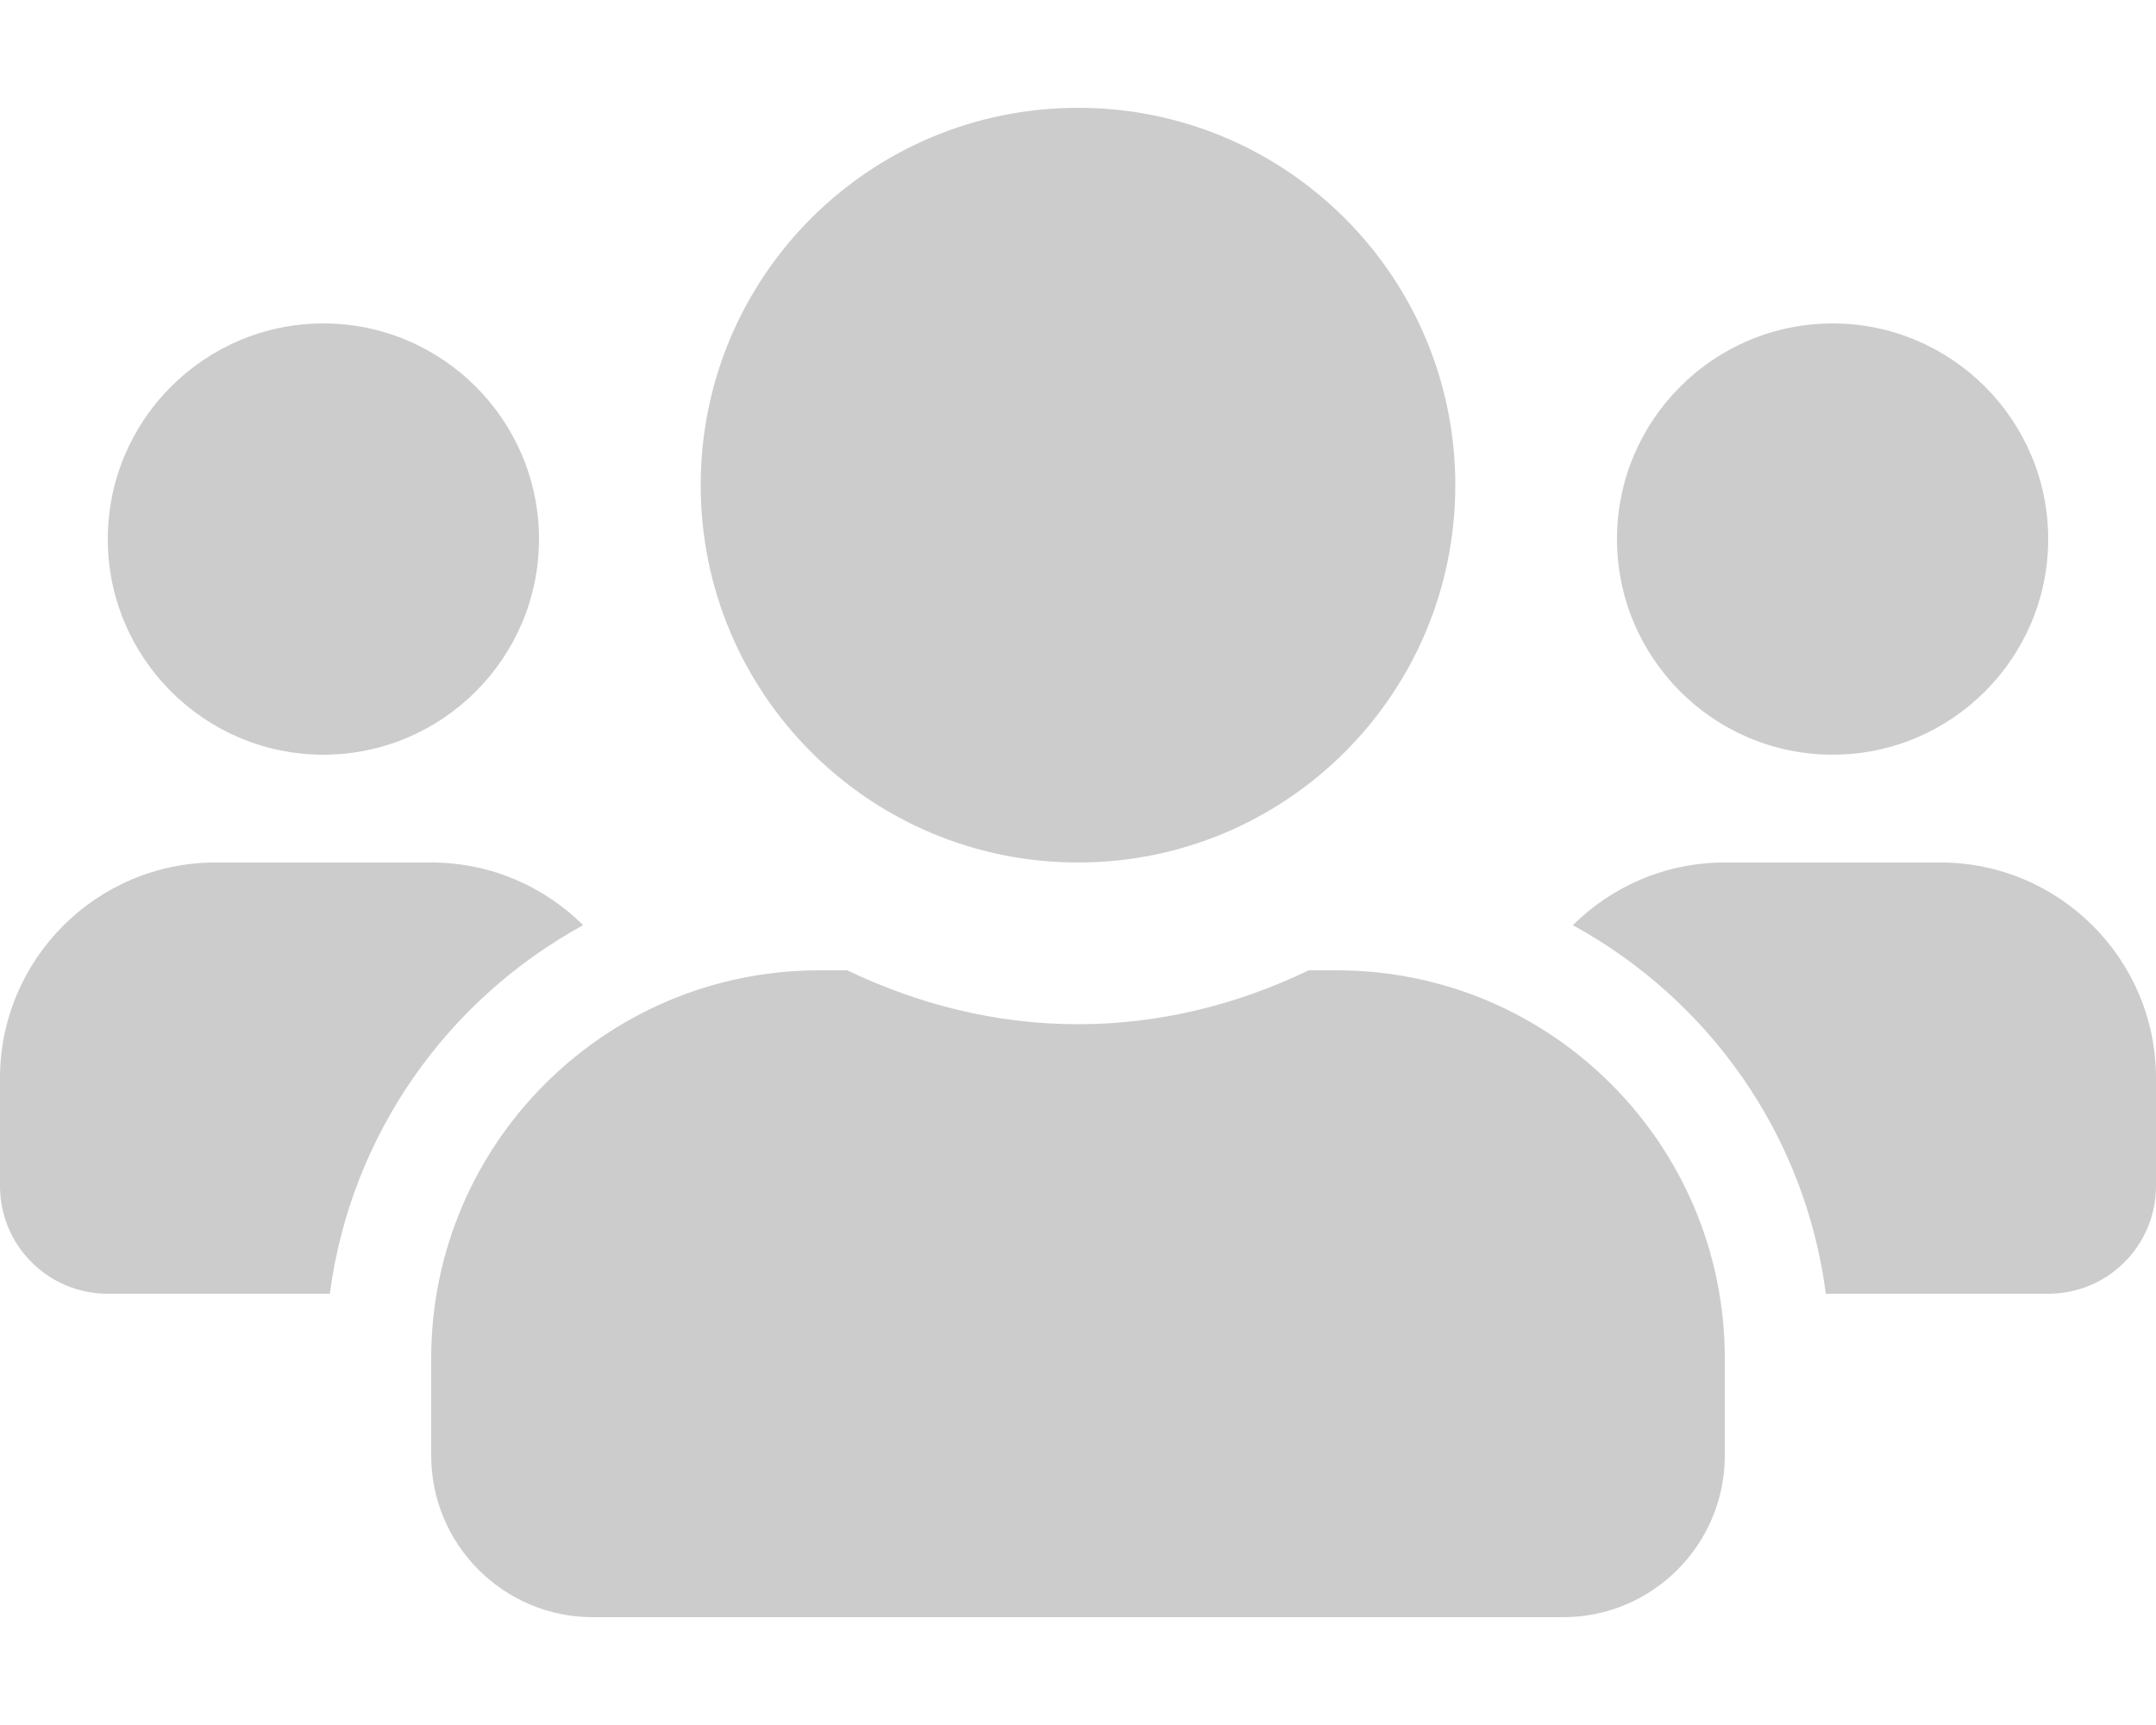
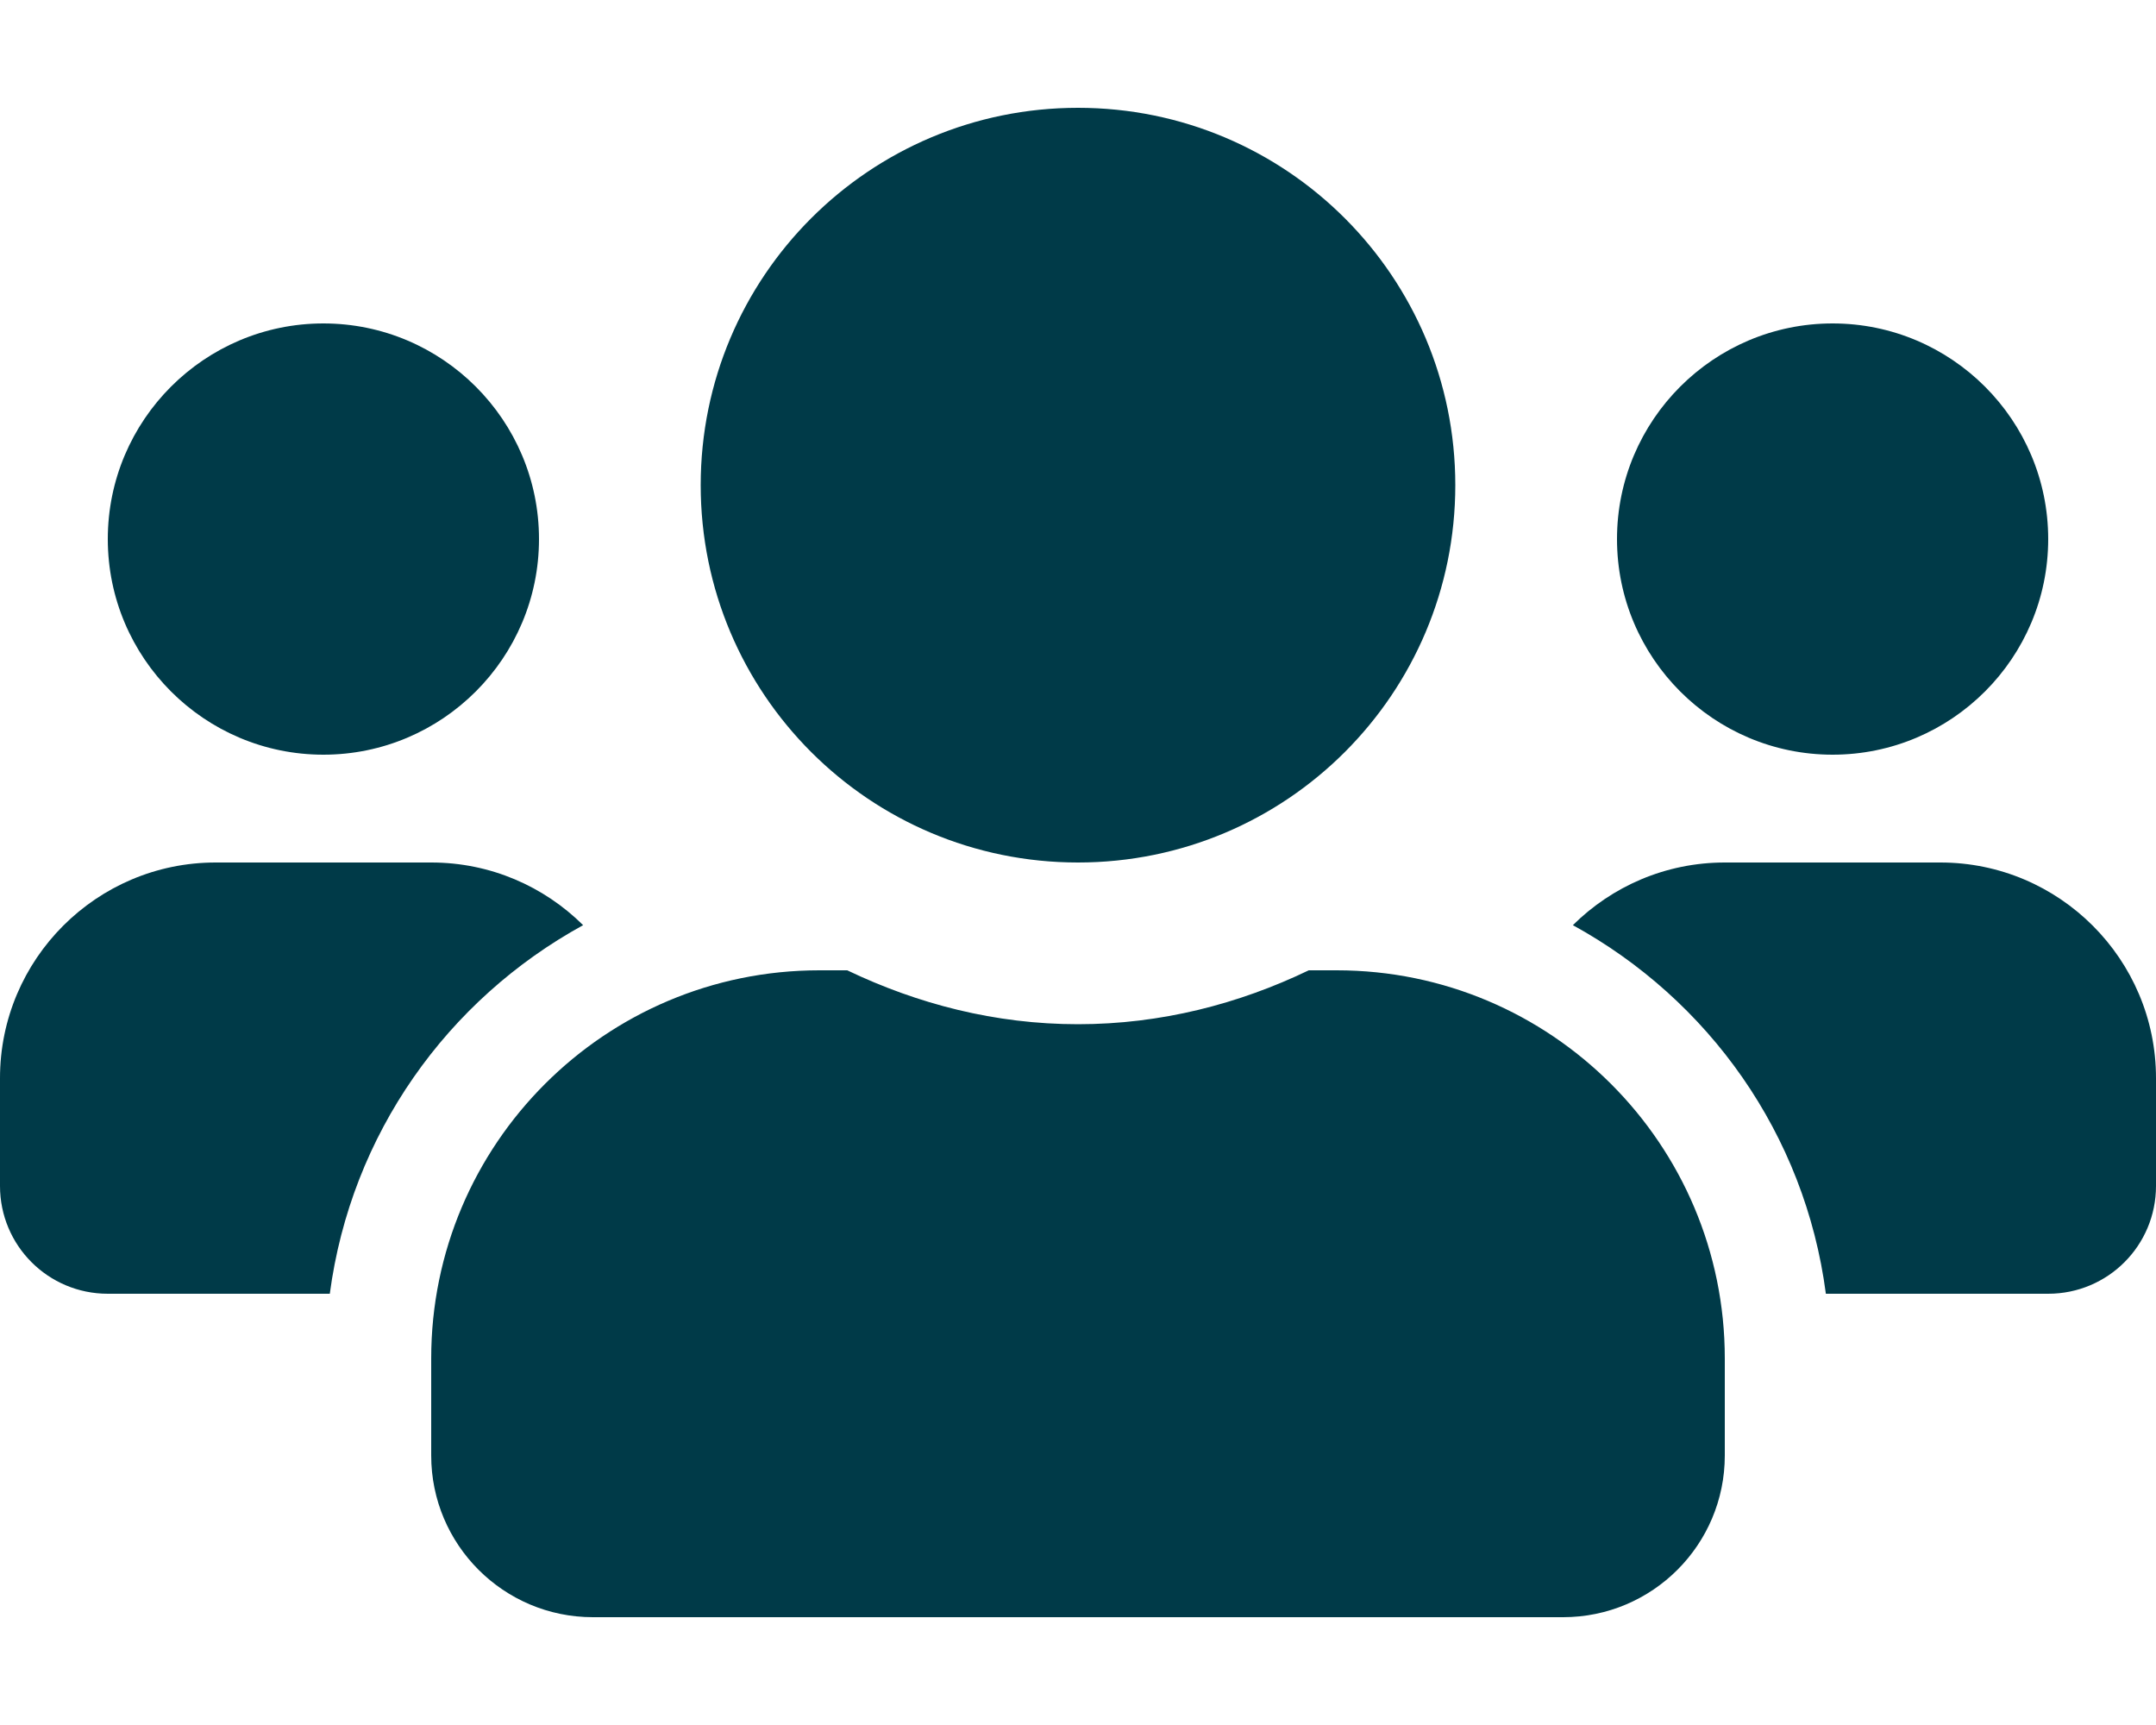
- <svg xmlns="http://www.w3.org/2000/svg" fill="#cccccc" aria-hidden="true" focusable="false" data-prefix="fas" data-icon="users" role="img" viewBox="0 0 640 512">
-   <path fill="#cccccc" d="M96 224c35.3 0 64-28.7 64-64s-28.7-64-64-64-64 28.7-64 64 28.7 64 64 64zm448 0c35.3 0 64-28.7 64-64s-28.7-64-64-64-64 28.7-64 64 28.7 64 64 64zm32 32h-64c-17.6 0-33.5 7.1-45.1 18.6 40.3 22.1 68.9 62 75.1 109.4h66c17.7 0 32-14.3 32-32v-32c0-35.3-28.7-64-64-64zm-256 0c61.9 0 112-50.1 112-112S381.9 32 320 32 208 82.1 208 144s50.1 112 112 112zm76.8 32h-8.3c-20.8 10-43.9 16-68.5 16s-47.6-6-68.5-16h-8.3C179.6 288 128 339.6 128 403.2V432c0 26.5 21.5 48 48 48h288c26.5 0 48-21.5 48-48v-28.8c0-63.6-51.6-115.2-115.2-115.2zm-223.7-13.4C161.5 263.1 145.6 256 128 256H64c-35.3 0-64 28.7-64 64v32c0 17.7 14.3 32 32 32h65.9c6.3-47.4 34.9-87.3 75.2-109.4z" />
+ <svg xmlns="http://www.w3.org/2000/svg" fill="#003A48" aria-hidden="true" focusable="false" data-prefix="fas" data-icon="users" role="img" viewBox="0 0 640 512">
+   <path fill="#003A48" d="M96 224c35.3 0 64-28.7 64-64s-28.7-64-64-64-64 28.7-64 64 28.7 64 64 64zm448 0c35.3 0 64-28.7 64-64s-28.7-64-64-64-64 28.7-64 64 28.7 64 64 64zm32 32h-64c-17.6 0-33.5 7.1-45.1 18.6 40.3 22.1 68.9 62 75.1 109.4h66c17.7 0 32-14.3 32-32v-32c0-35.3-28.7-64-64-64zm-256 0c61.9 0 112-50.1 112-112S381.9 32 320 32 208 82.1 208 144s50.1 112 112 112zm76.8 32h-8.3c-20.8 10-43.9 16-68.5 16s-47.6-6-68.5-16h-8.3C179.6 288 128 339.6 128 403.2V432c0 26.5 21.5 48 48 48h288c26.5 0 48-21.5 48-48v-28.8c0-63.6-51.6-115.2-115.2-115.2zm-223.7-13.4C161.5 263.1 145.6 256 128 256H64c-35.3 0-64 28.7-64 64v32c0 17.7 14.3 32 32 32h65.9c6.3-47.4 34.9-87.3 75.2-109.4z" />
</svg>
